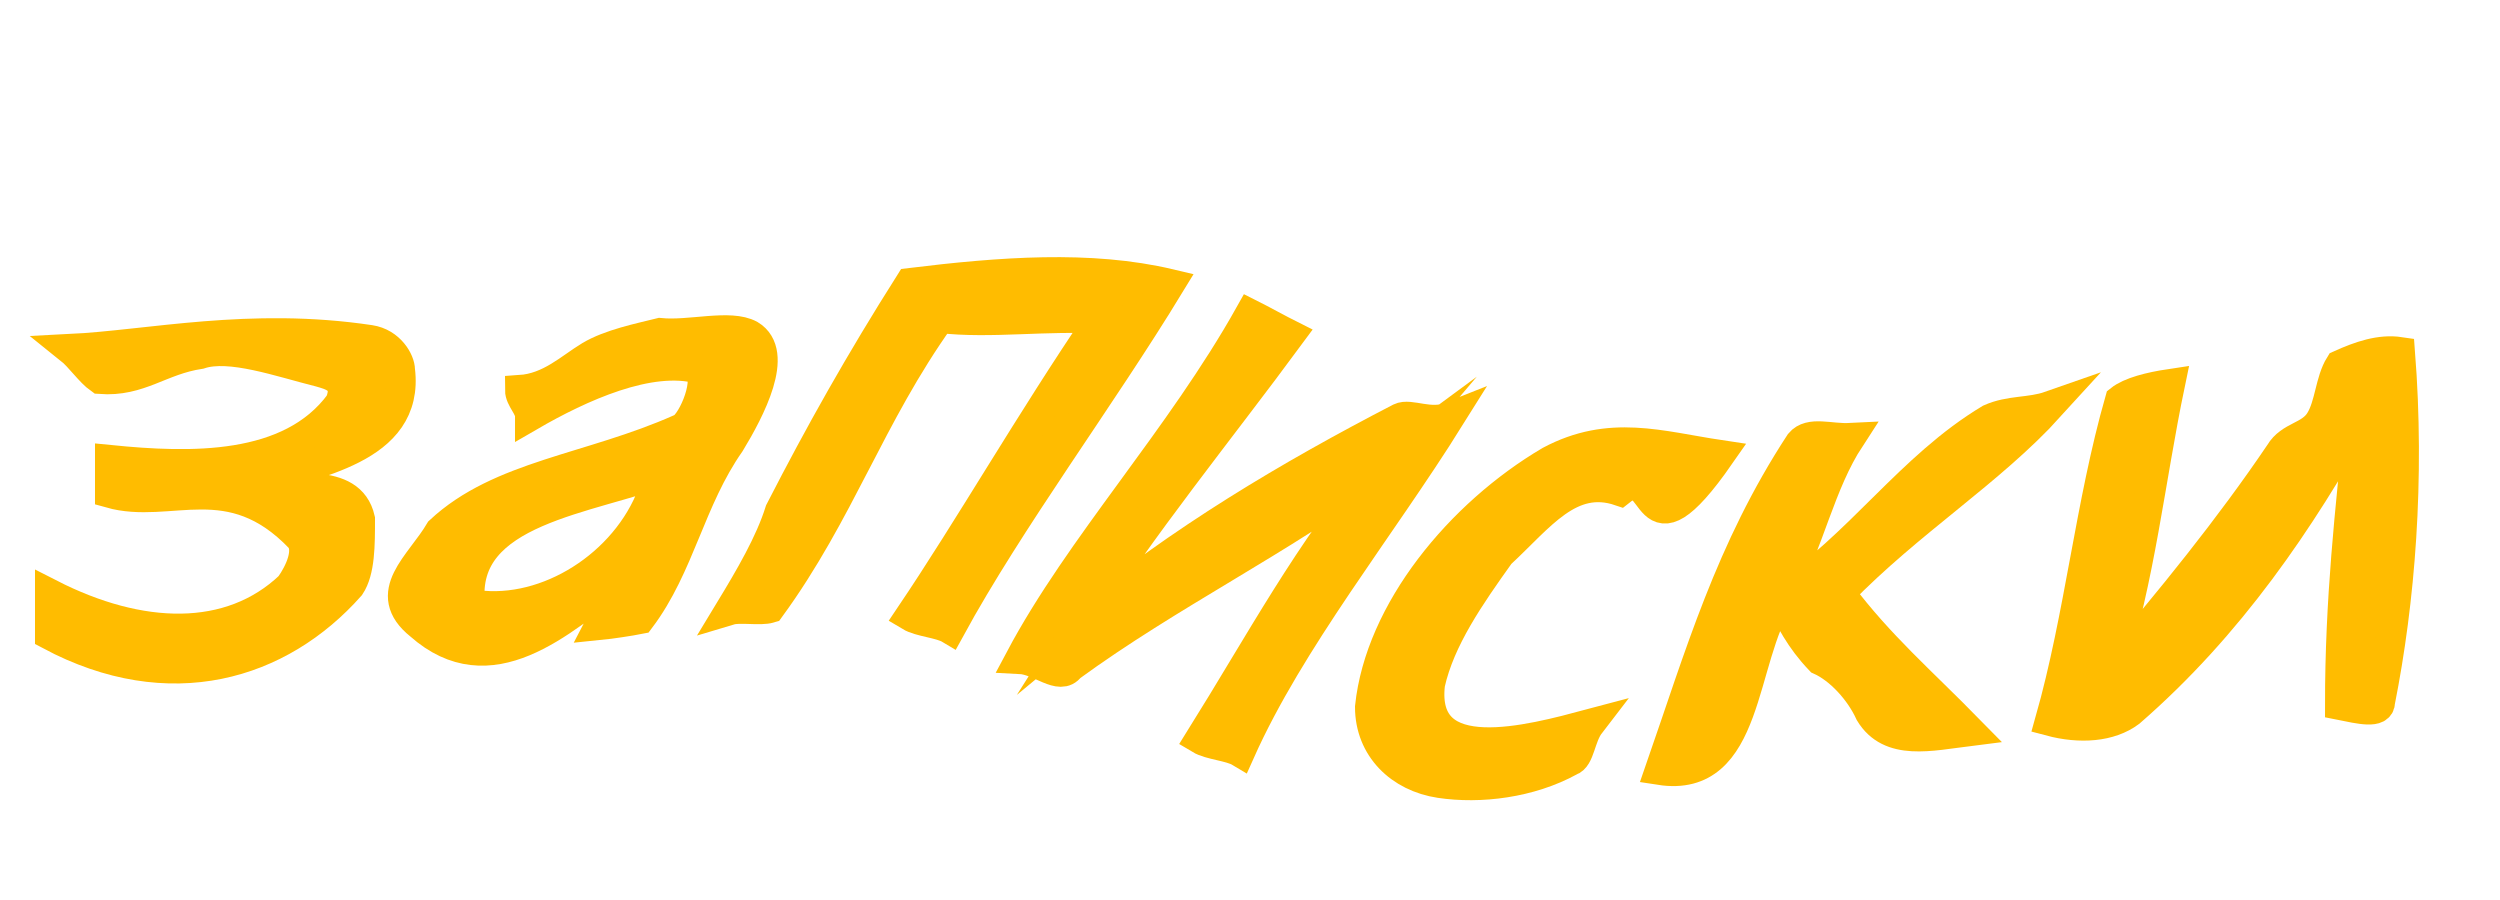
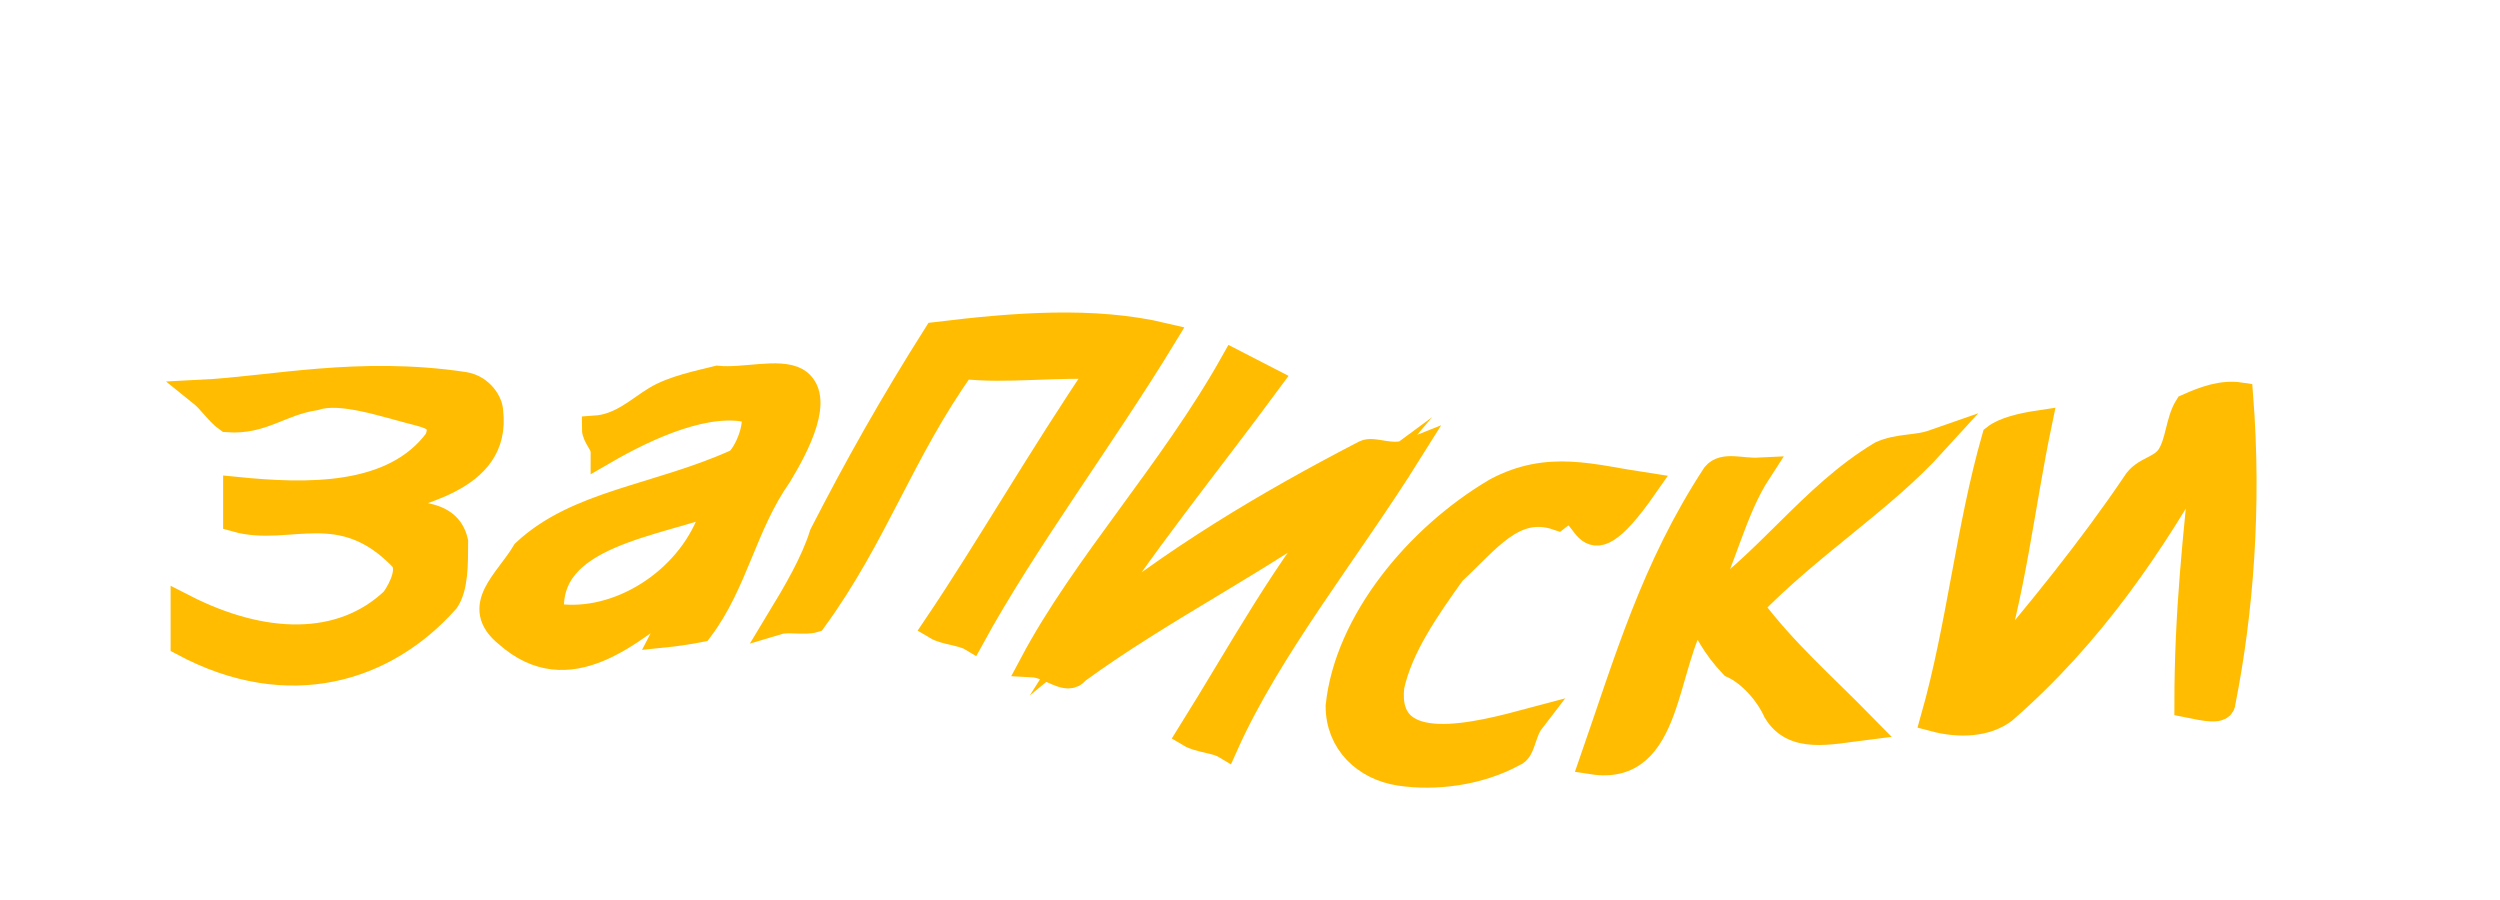
<svg xmlns="http://www.w3.org/2000/svg" width="100" height="36">
-   <g style="stroke-miterlimit:10;stroke-width:3px" transform="scale(0.4 0.4) translate(-12 -40)" fill="#ffbc00" stroke="#ffbc00" stroke-width="2">
+   <g style="stroke-miterlimit:10;stroke-width:3px" transform="scale(0.35 0.35) translate(4 -30)" fill="#ffbc00" stroke="#ffbc00" stroke-width="2">
    <path d="M38,88.2c5-2,15-3.1,14-11.2c0-0.9-1-2.7-3-3c-12-1.8-22,0.5-30,0.9c1,0.8,2,2.3,3,3c4,0.3,6-1.9,10-2.5c3-1,8,0.8,12,1.8c1,0.3,3,0.7,2,3.1c-5,6.8-15,6.5-23,5.7c0,0.8,0,2.5,0,3.3c6,1.7,12-2.8,19,4.5c1,1.2,0,3.4-1,4.8c-6,5.7-15,5.4-24,0.8c0,0.8,0,2.4,0,4.1c12,6.4,23,3,30-4.9c1-1.5,1-4.1,1-6.7C47,87.5,41,89.4,38,88.2L38,88.2z" />
    <path d="M78,73.3c-2,0.5-5,1.1-7,2.3c-2,1.2-4,3.2-7,3.4c0,0.9,1,1.7,1,2.6c5-2.9,12-6.1,17-4.7c1,1.6-1,5.8-2,6c-9,4-18,4.6-24,10.2c-2,3.4-6,6.2-2,9.4c7,6.2,14-0.2,20-4.8c-1,2-1,2.9-2,4.8c1-0.1,3-0.4,4-0.6c4-5.3,5-11.9,9-17.6c2-3.3,5-9,2-10.8C85,72.4,81,73.6,78,73.3L78,73.3z M77,90c-3,7-11,11.7-18,10.4c-1-9.5,12-10.4,20-13.5C78,87.9,78,88.9,77,90L77,90z" />
    <path d="M85,101c1-0.3,3,0.1,4-0.2c7-9.6,10-19.2,17-29c5,0.6,11-0.3,16,0.1c-7,10.3-13,20.8-19,29.7c1,0.6,3,0.7,4,1.3c6-11,15-23,22-34.5c-8-1.9-17-1.2-26-0.1c-5,7.9-9,15-13,22.8C89,94.3,87,97.7,85,101L85,101z" />
    <path d="M120,102.3c6-9.5,14-19.3,21-28.8c-1-0.5-3-1.6-4-2.1c-7,12.5-17,23.2-23,34.5c2,0.1,4,2.2,5,0.8c10-7.3,21-12.6,31-20c-7,8.2-12,17.6-18,27.2c1,0.6,3,0.7,4,1.3c5-11.2,14-22.3,21-33.5c-2,0.8-4-0.4-5,0.1C141,87.5,130,94,120,102.3L120,102.3z" />
    <path d="M174,89.1c4-3.2,2,7.9,10-3.6c-6-0.9-11-2.6-17,0.6c-9,5.3-17,15-18,24.6c0,4.1,3,7,7,7.6c4,0.6,9,0,13-2.2c1-0.3,1-2.4,2-3.7c-6,1.6-17,4.6-16-4c1-4.5,4-8.8,7-13C166,91.7,169,87.4,174,89.1L174,89.1z" />
    <path d="M217,80.6c-2,0.7-4,0.4-6,1.3c-8,4.8-13,12.6-21,17.9c3-5.8,4-11.4,7-16c-2,0.1-4-0.7-5,0.5c-7,10.7-10,21.2-14,32.7c9,1.4,8-11.1,12-17.2c1,2.1,2,4.1,4,6.2c2,0.9,4,3.1,5,5.3c2,3.3,6,2.3,10,1.8c-5-5.1-9-8.5-13-13.8C203,92.1,211,87.2,217,80.6L217,80.6z" />
    <path d="M246,76.5c-1,1.6-1,4-2,5.6c-1,1.6-3,1.5-4,3.2c-5,7.4-11,14.8-17,21.8c3-9.2,4-19.1,6-28.7c-2,0.3-4,0.8-5,1.6c-3,10.5-4,21.5-7,32.1c3,0.8,6,0.6,8-0.9c10-8.7,17-19.1,23-29.8c-1,9.8-2,18.5-2,29.1c2,0.4,4,0.9,4-0.3c2-10.1,3-22.2,2-35C250,74.9,248,75.6,246,76.5C246,76.5,246,76.5,246,76.5z" />
  </g>
</svg>
